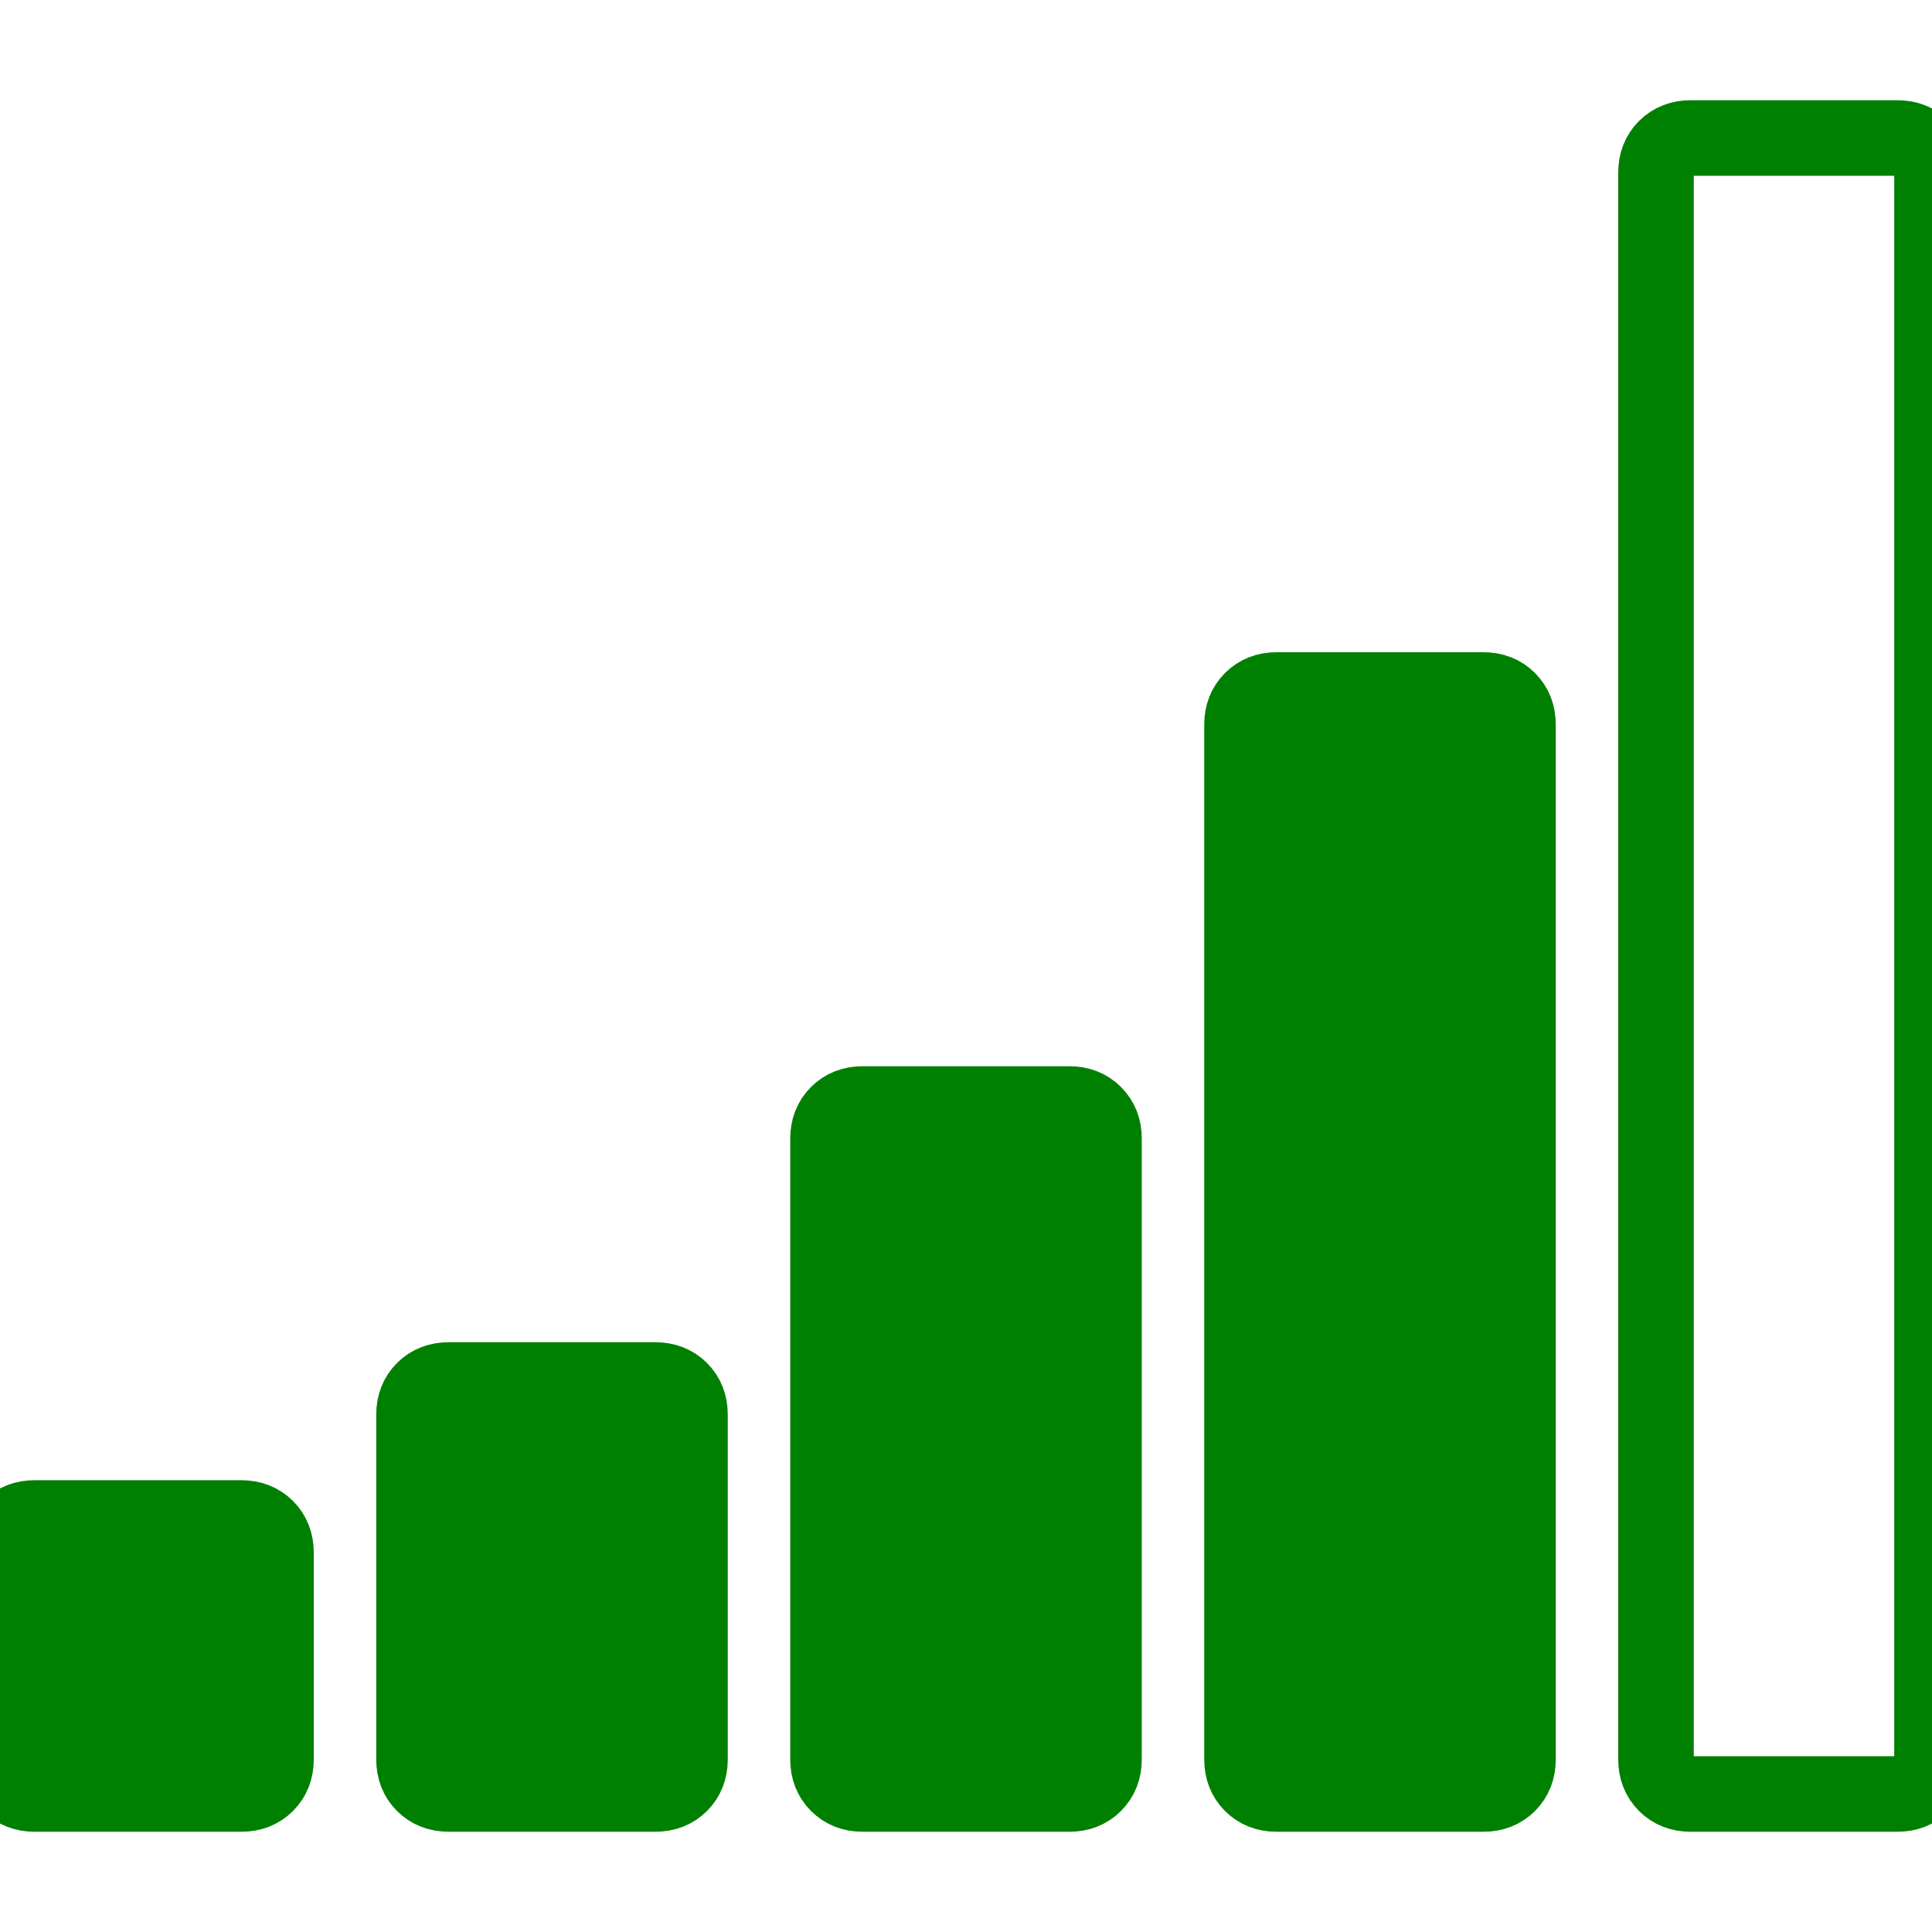
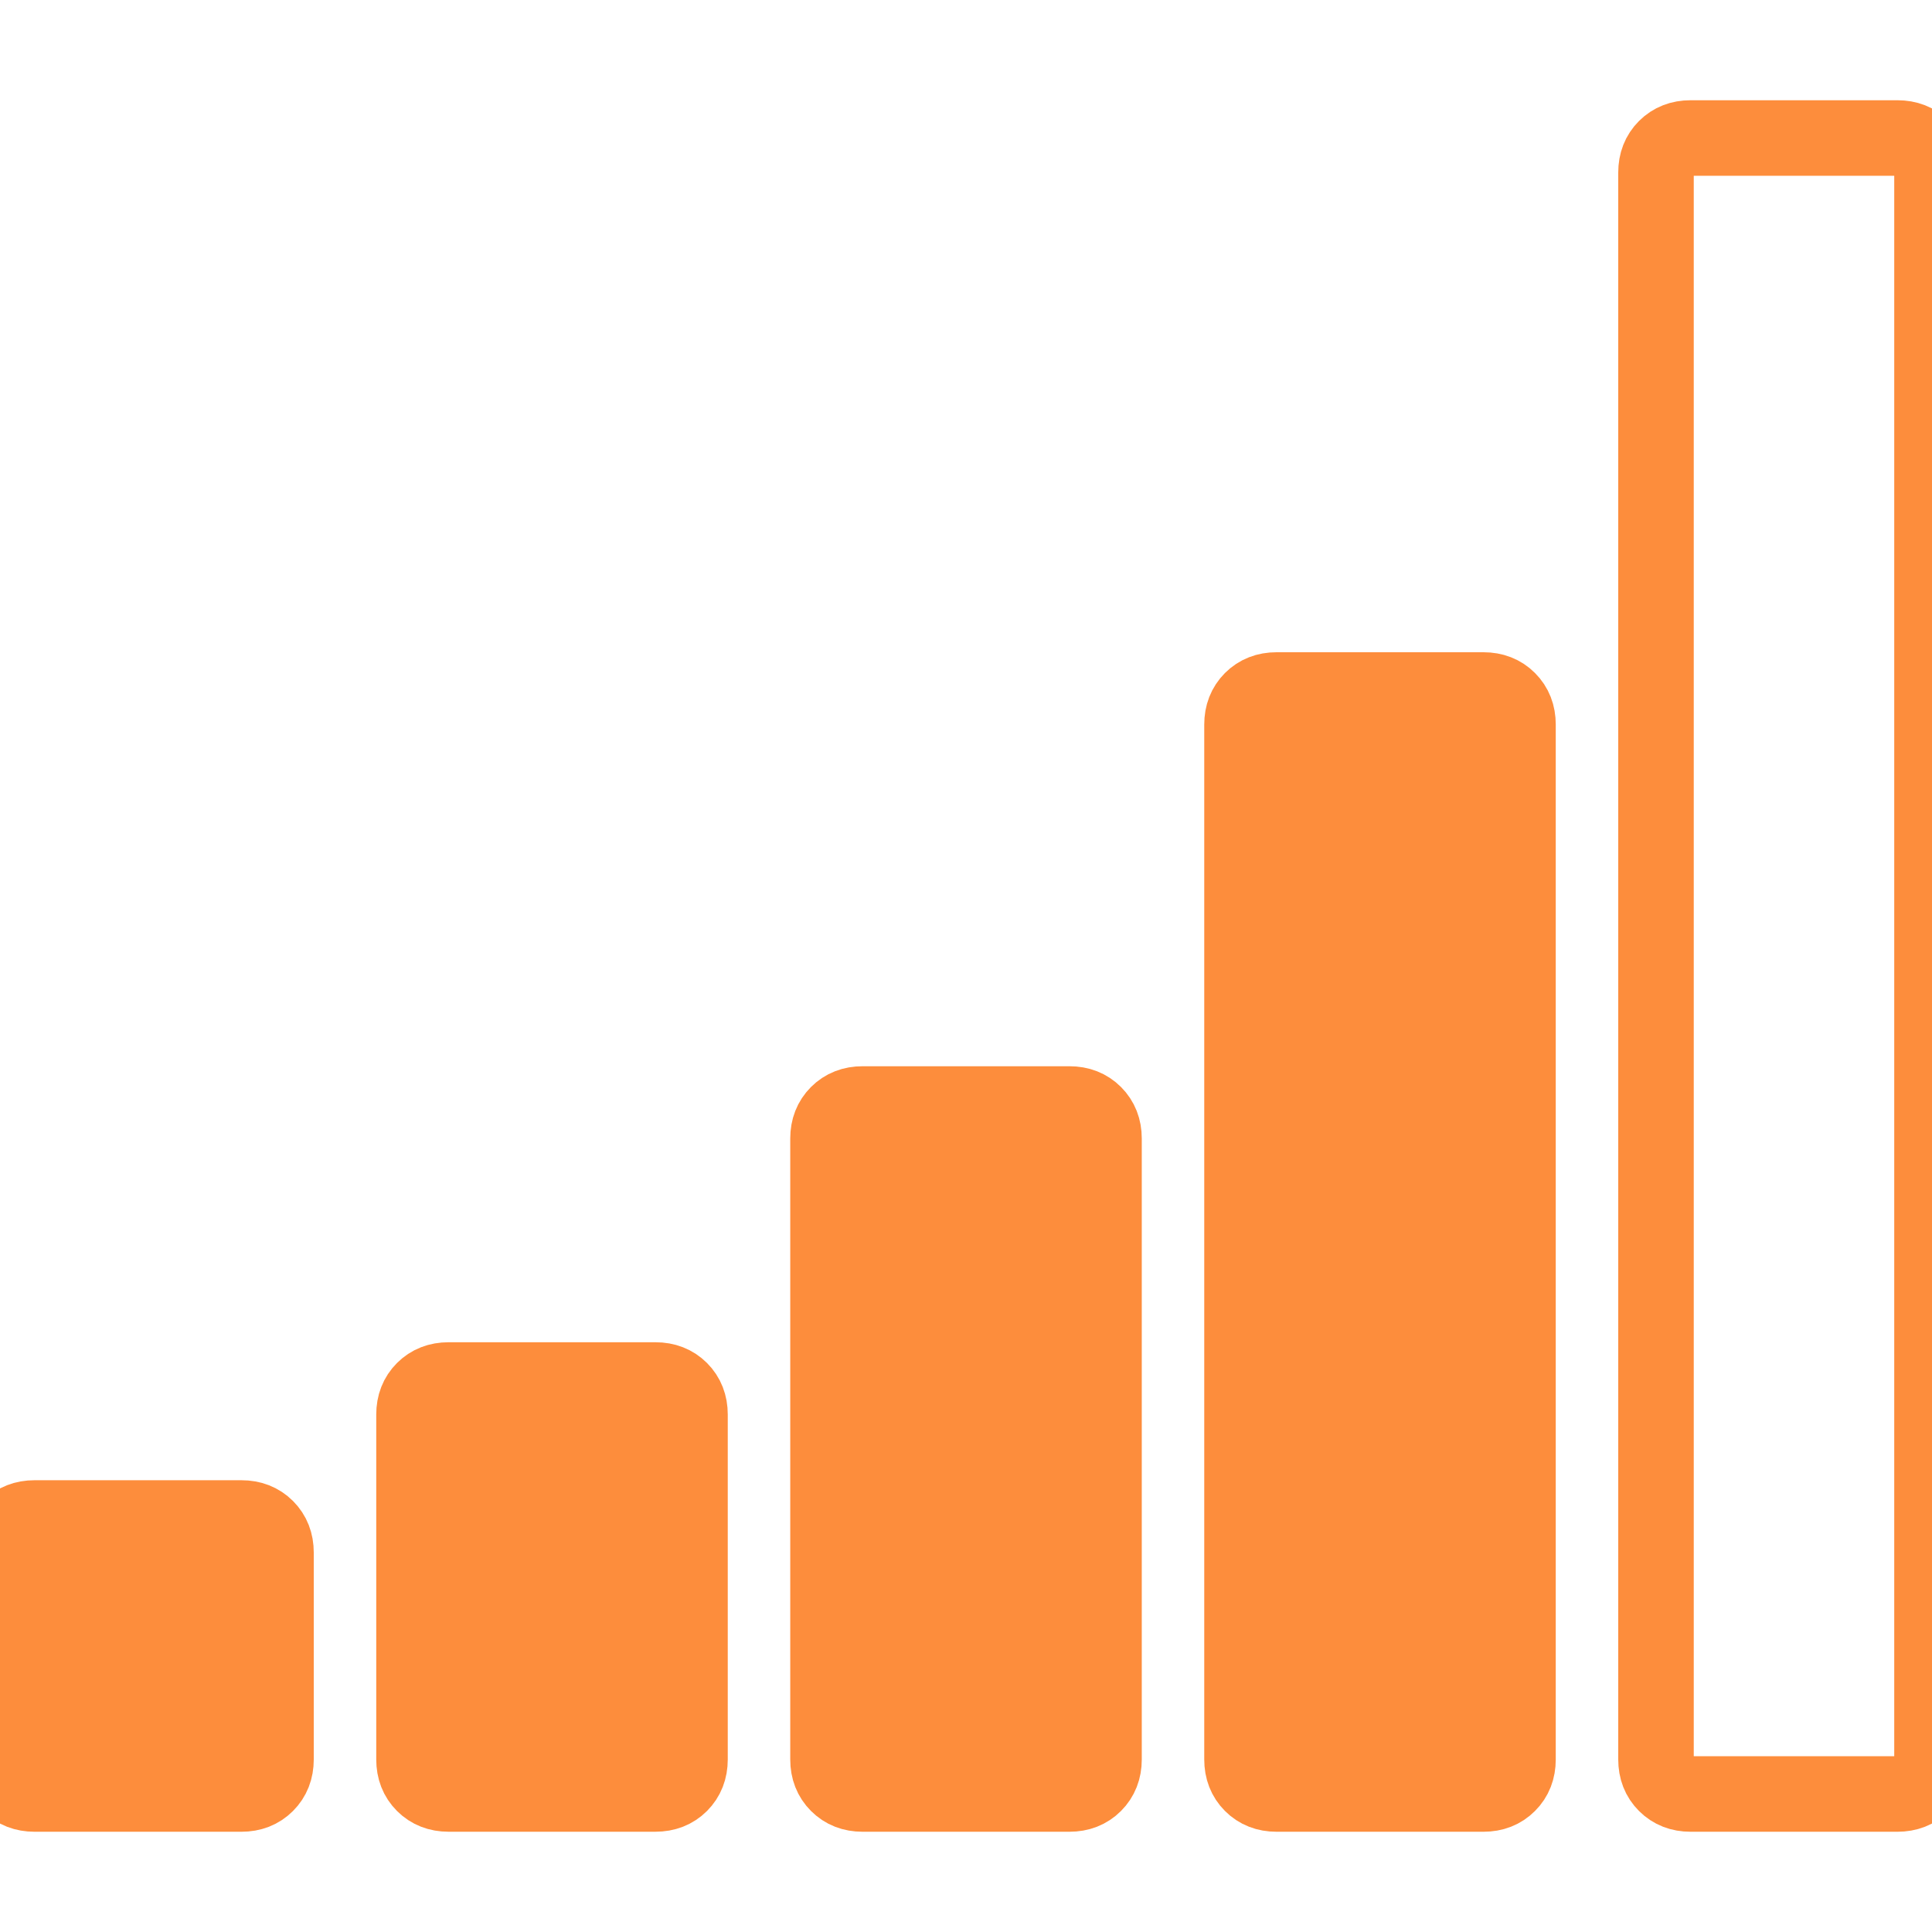
<svg xmlns="http://www.w3.org/2000/svg" version="1.1" id="Capa_1" x="0px" y="0px" width="511.626px" height="511.627px" viewBox="0 0 511.626 511.627" style="enable-background:new 0 0 511.626 511.627;" xml:space="preserve">
  <g>
-     <g fill="none" stroke="green" stroke-width="20">
-       <path fill="green" d="M63.953,401.992H9.135c-2.666,0-4.853,0.855-6.567,2.567C0.859,406.271,0,408.461,0,411.126v54.82    c0,2.665,0.855,4.855,2.568,6.563c1.714,1.718,3.905,2.57,6.567,2.57h54.818c2.663,0,4.853-0.853,6.567-2.57    c1.712-1.708,2.568-3.898,2.568-6.563v-54.82c0-2.665-0.856-4.849-2.568-6.566C68.806,402.848,66.616,401.992,63.953,401.992z" />
-       <path fill="green" d="M173.589,365.451h-54.818c-2.667,0-4.854,0.855-6.567,2.566c-1.711,1.711-2.568,3.901-2.568,6.563v91.358    c0,2.669,0.854,4.859,2.568,6.57c1.713,1.711,3.899,2.566,6.567,2.566h54.818c2.663,0,4.853-0.855,6.567-2.566    c1.709-1.711,2.568-3.901,2.568-6.57v-91.358c0-2.662-0.859-4.853-2.568-6.563C178.442,366.307,176.251,365.451,173.589,365.451z" />
-       <path fill="green" d="M283.225,292.36h-54.818c-2.667,0-4.854,0.855-6.567,2.566c-1.711,1.711-2.57,3.901-2.57,6.563v164.456    c0,2.665,0.856,4.855,2.57,6.563c1.713,1.718,3.899,2.57,6.567,2.57h54.818c2.665,0,4.855-0.853,6.563-2.57    c1.711-1.708,2.573-3.898,2.573-6.563V301.49c0-2.662-0.862-4.853-2.573-6.563C288.081,293.216,285.89,292.36,283.225,292.36z" />
-       <path fill="green" d="M392.857,182.725h-54.819c-2.666,0-4.856,0.855-6.57,2.568c-1.708,1.714-2.563,3.901-2.563,6.567v274.086    c0,2.665,0.855,4.855,2.563,6.563c1.714,1.718,3.904,2.57,6.57,2.57h54.819c2.666,0,4.856-0.853,6.563-2.57    c1.718-1.708,2.57-3.898,2.57-6.563V191.86c0-2.666-0.853-4.853-2.57-6.567C397.713,183.58,395.523,182.725,392.857,182.725z" />
+     <g fill="none" stroke="#fd8d3c" stroke-width="20">
+       <path fill="#fd8d3c" d="M63.953,401.992H9.135c-2.666,0-4.853,0.855-6.567,2.567C0.859,406.271,0,408.461,0,411.126v54.82    c0,2.665,0.855,4.855,2.568,6.563c1.714,1.718,3.905,2.57,6.567,2.57h54.818c2.663,0,4.853-0.853,6.567-2.57    c1.712-1.708,2.568-3.898,2.568-6.563v-54.82c0-2.665-0.856-4.849-2.568-6.566C68.806,402.848,66.616,401.992,63.953,401.992z" />
+       <path fill="#fd8d3c" d="M173.589,365.451h-54.818c-2.667,0-4.854,0.855-6.567,2.566c-1.711,1.711-2.568,3.901-2.568,6.563v91.358    c0,2.669,0.854,4.859,2.568,6.57c1.713,1.711,3.899,2.566,6.567,2.566h54.818c2.663,0,4.853-0.855,6.567-2.566    c1.709-1.711,2.568-3.901,2.568-6.57v-91.358c0-2.662-0.859-4.853-2.568-6.563C178.442,366.307,176.251,365.451,173.589,365.451z" />
+       <path fill="#fd8d3c" d="M283.225,292.36h-54.818c-2.667,0-4.854,0.855-6.567,2.566c-1.711,1.711-2.57,3.901-2.57,6.563v164.456    c0,2.665,0.856,4.855,2.57,6.563c1.713,1.718,3.899,2.57,6.567,2.57h54.818c2.665,0,4.855-0.853,6.563-2.57    c1.711-1.708,2.573-3.898,2.573-6.563V301.49c0-2.662-0.862-4.853-2.573-6.563C288.081,293.216,285.89,292.36,283.225,292.36z" />
+       <path fill="#fd8d3c" d="M392.857,182.725h-54.819c-2.666,0-4.856,0.855-6.57,2.568c-1.708,1.714-2.563,3.901-2.563,6.567v274.086    c0,2.665,0.855,4.855,2.563,6.563c1.714,1.718,3.904,2.57,6.57,2.57h54.819c2.666,0,4.856-0.853,6.563-2.57    c1.718-1.708,2.57-3.898,2.57-6.563V191.86c0-2.666-0.853-4.853-2.57-6.567C397.713,183.58,395.523,182.725,392.857,182.725z" />
      <path d="M509.06,39.115c-1.718-1.714-3.901-2.568-6.57-2.568h-54.816c-2.662,0-4.853,0.854-6.567,2.568    c-1.714,1.709-2.569,3.899-2.569,6.563v420.268c0,2.665,0.855,4.855,2.569,6.563c1.715,1.718,3.905,2.57,6.567,2.57h54.816    c2.669,0,4.853-0.853,6.57-2.57c1.711-1.708,2.566-3.898,2.566-6.563V45.679C511.626,43.015,510.771,40.825,509.06,39.115z" />
    </g>
  </g>
</svg>
